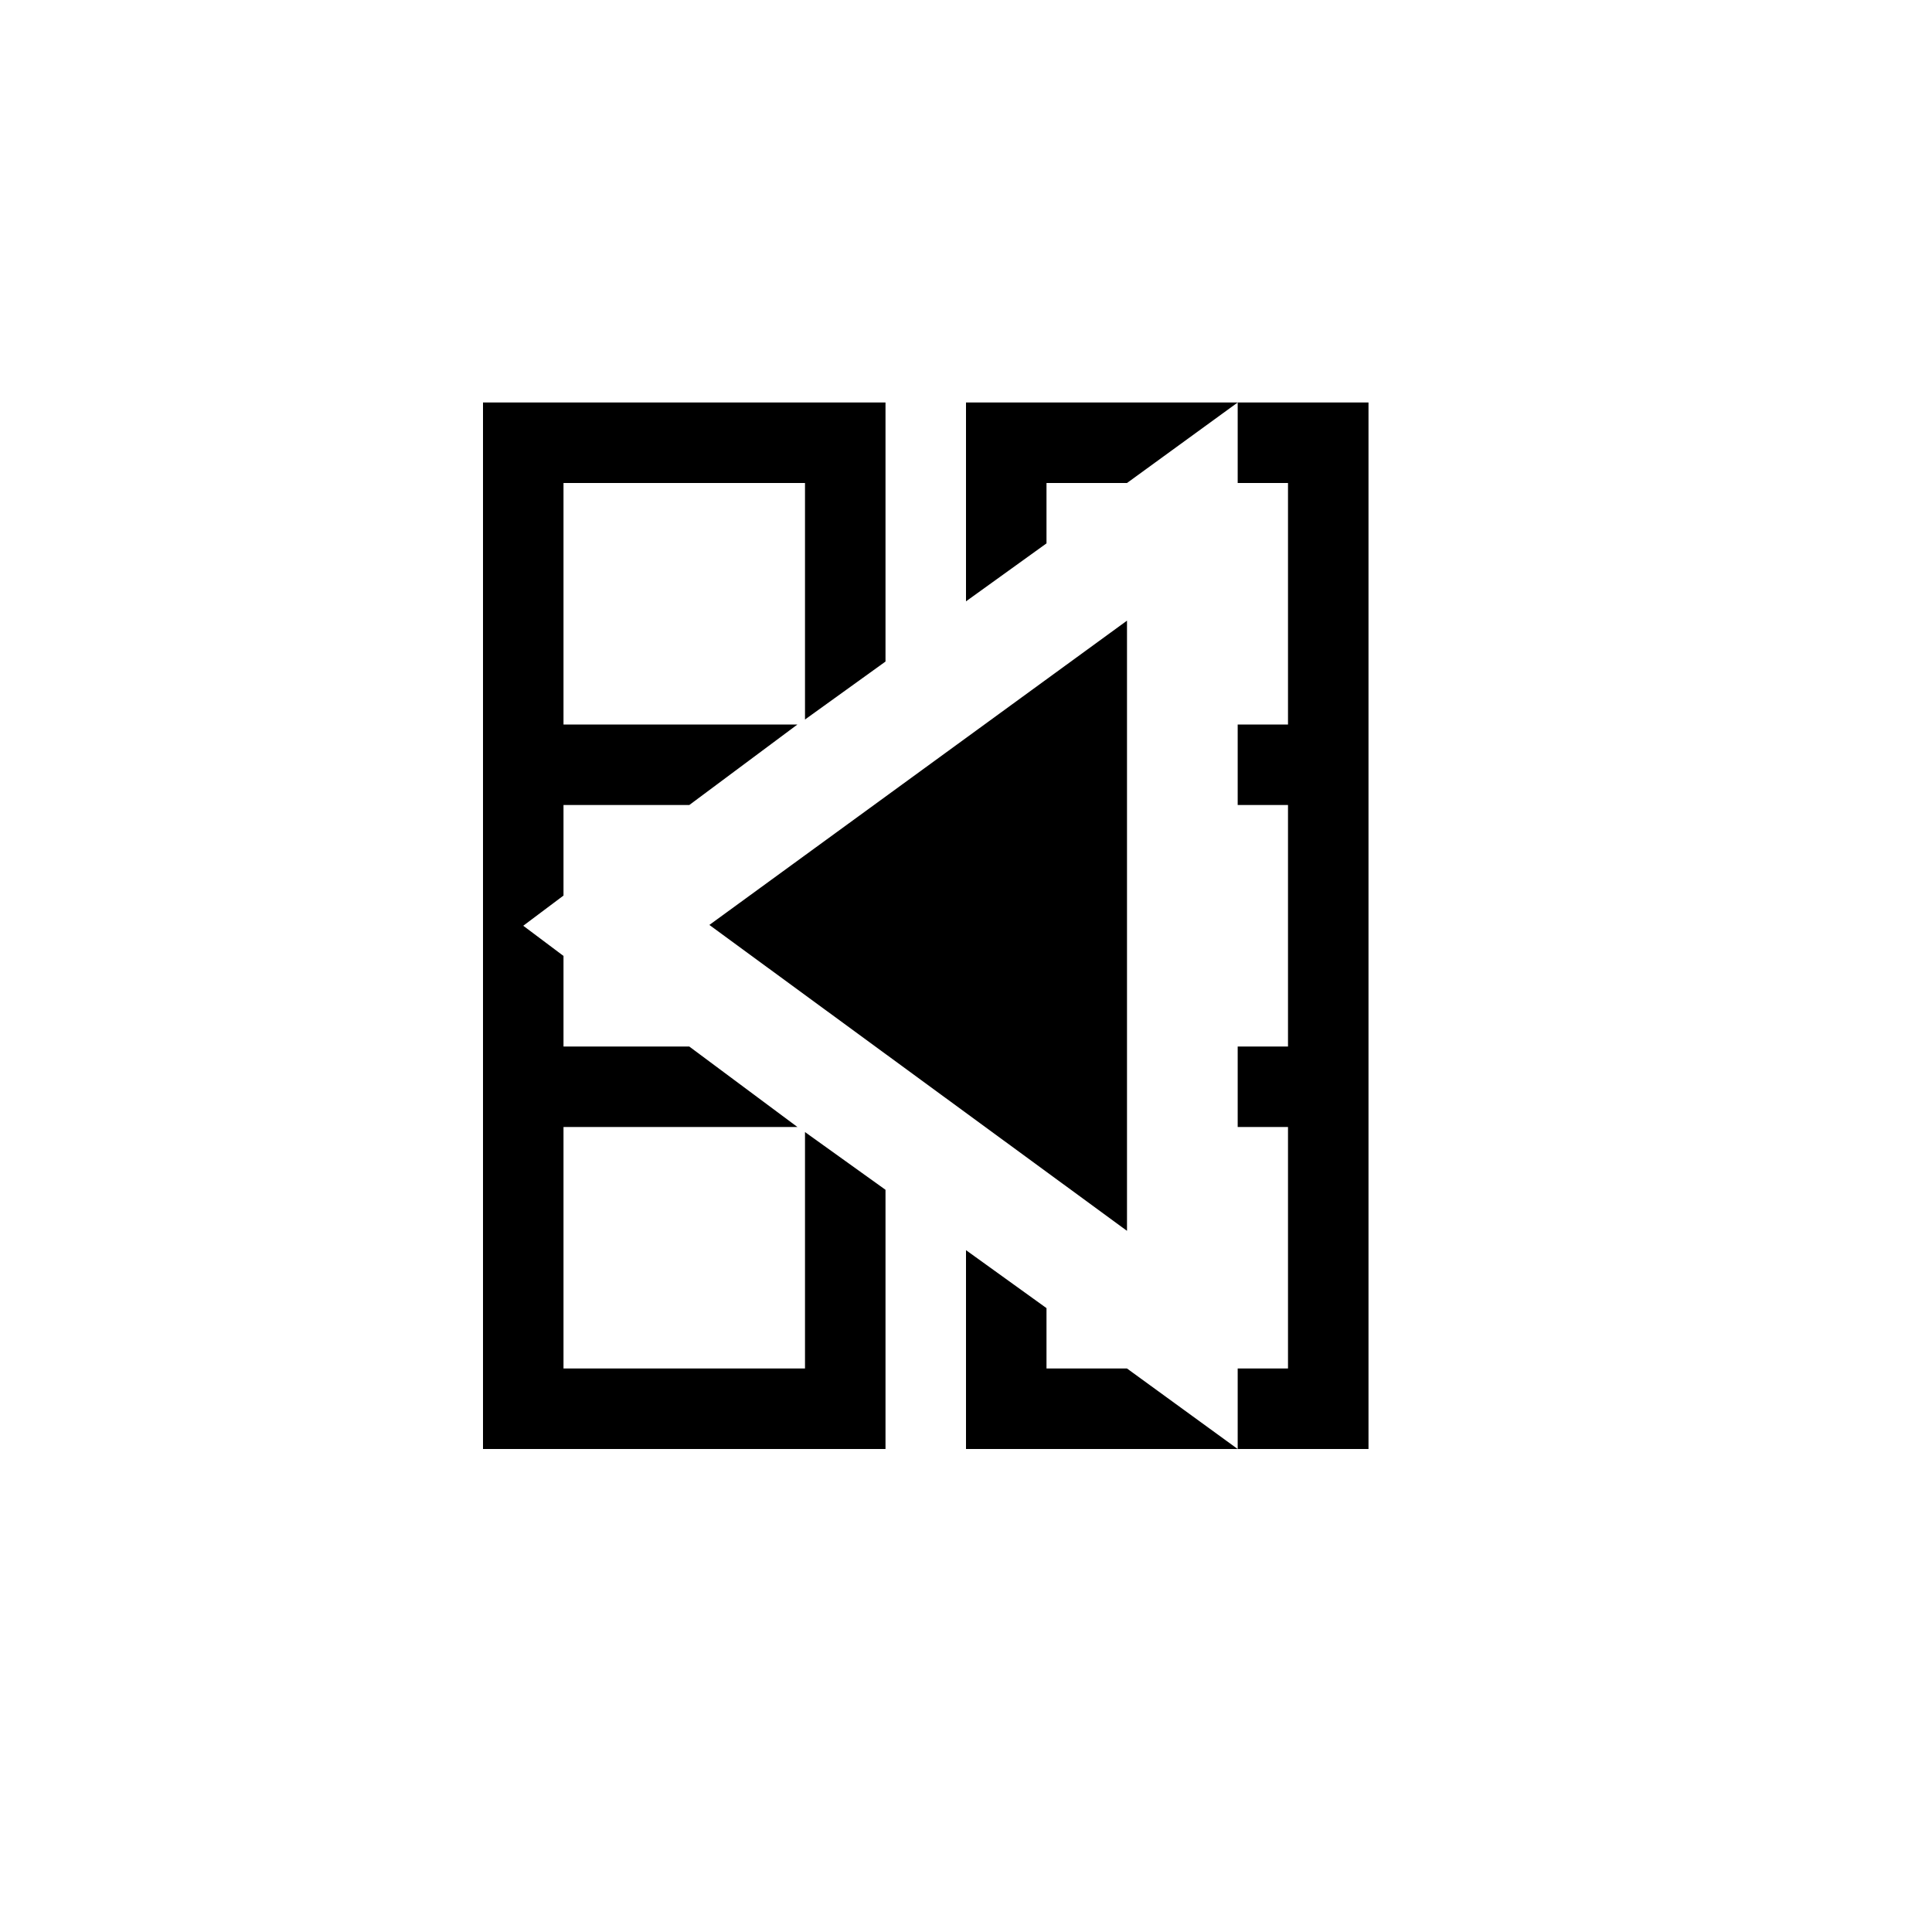
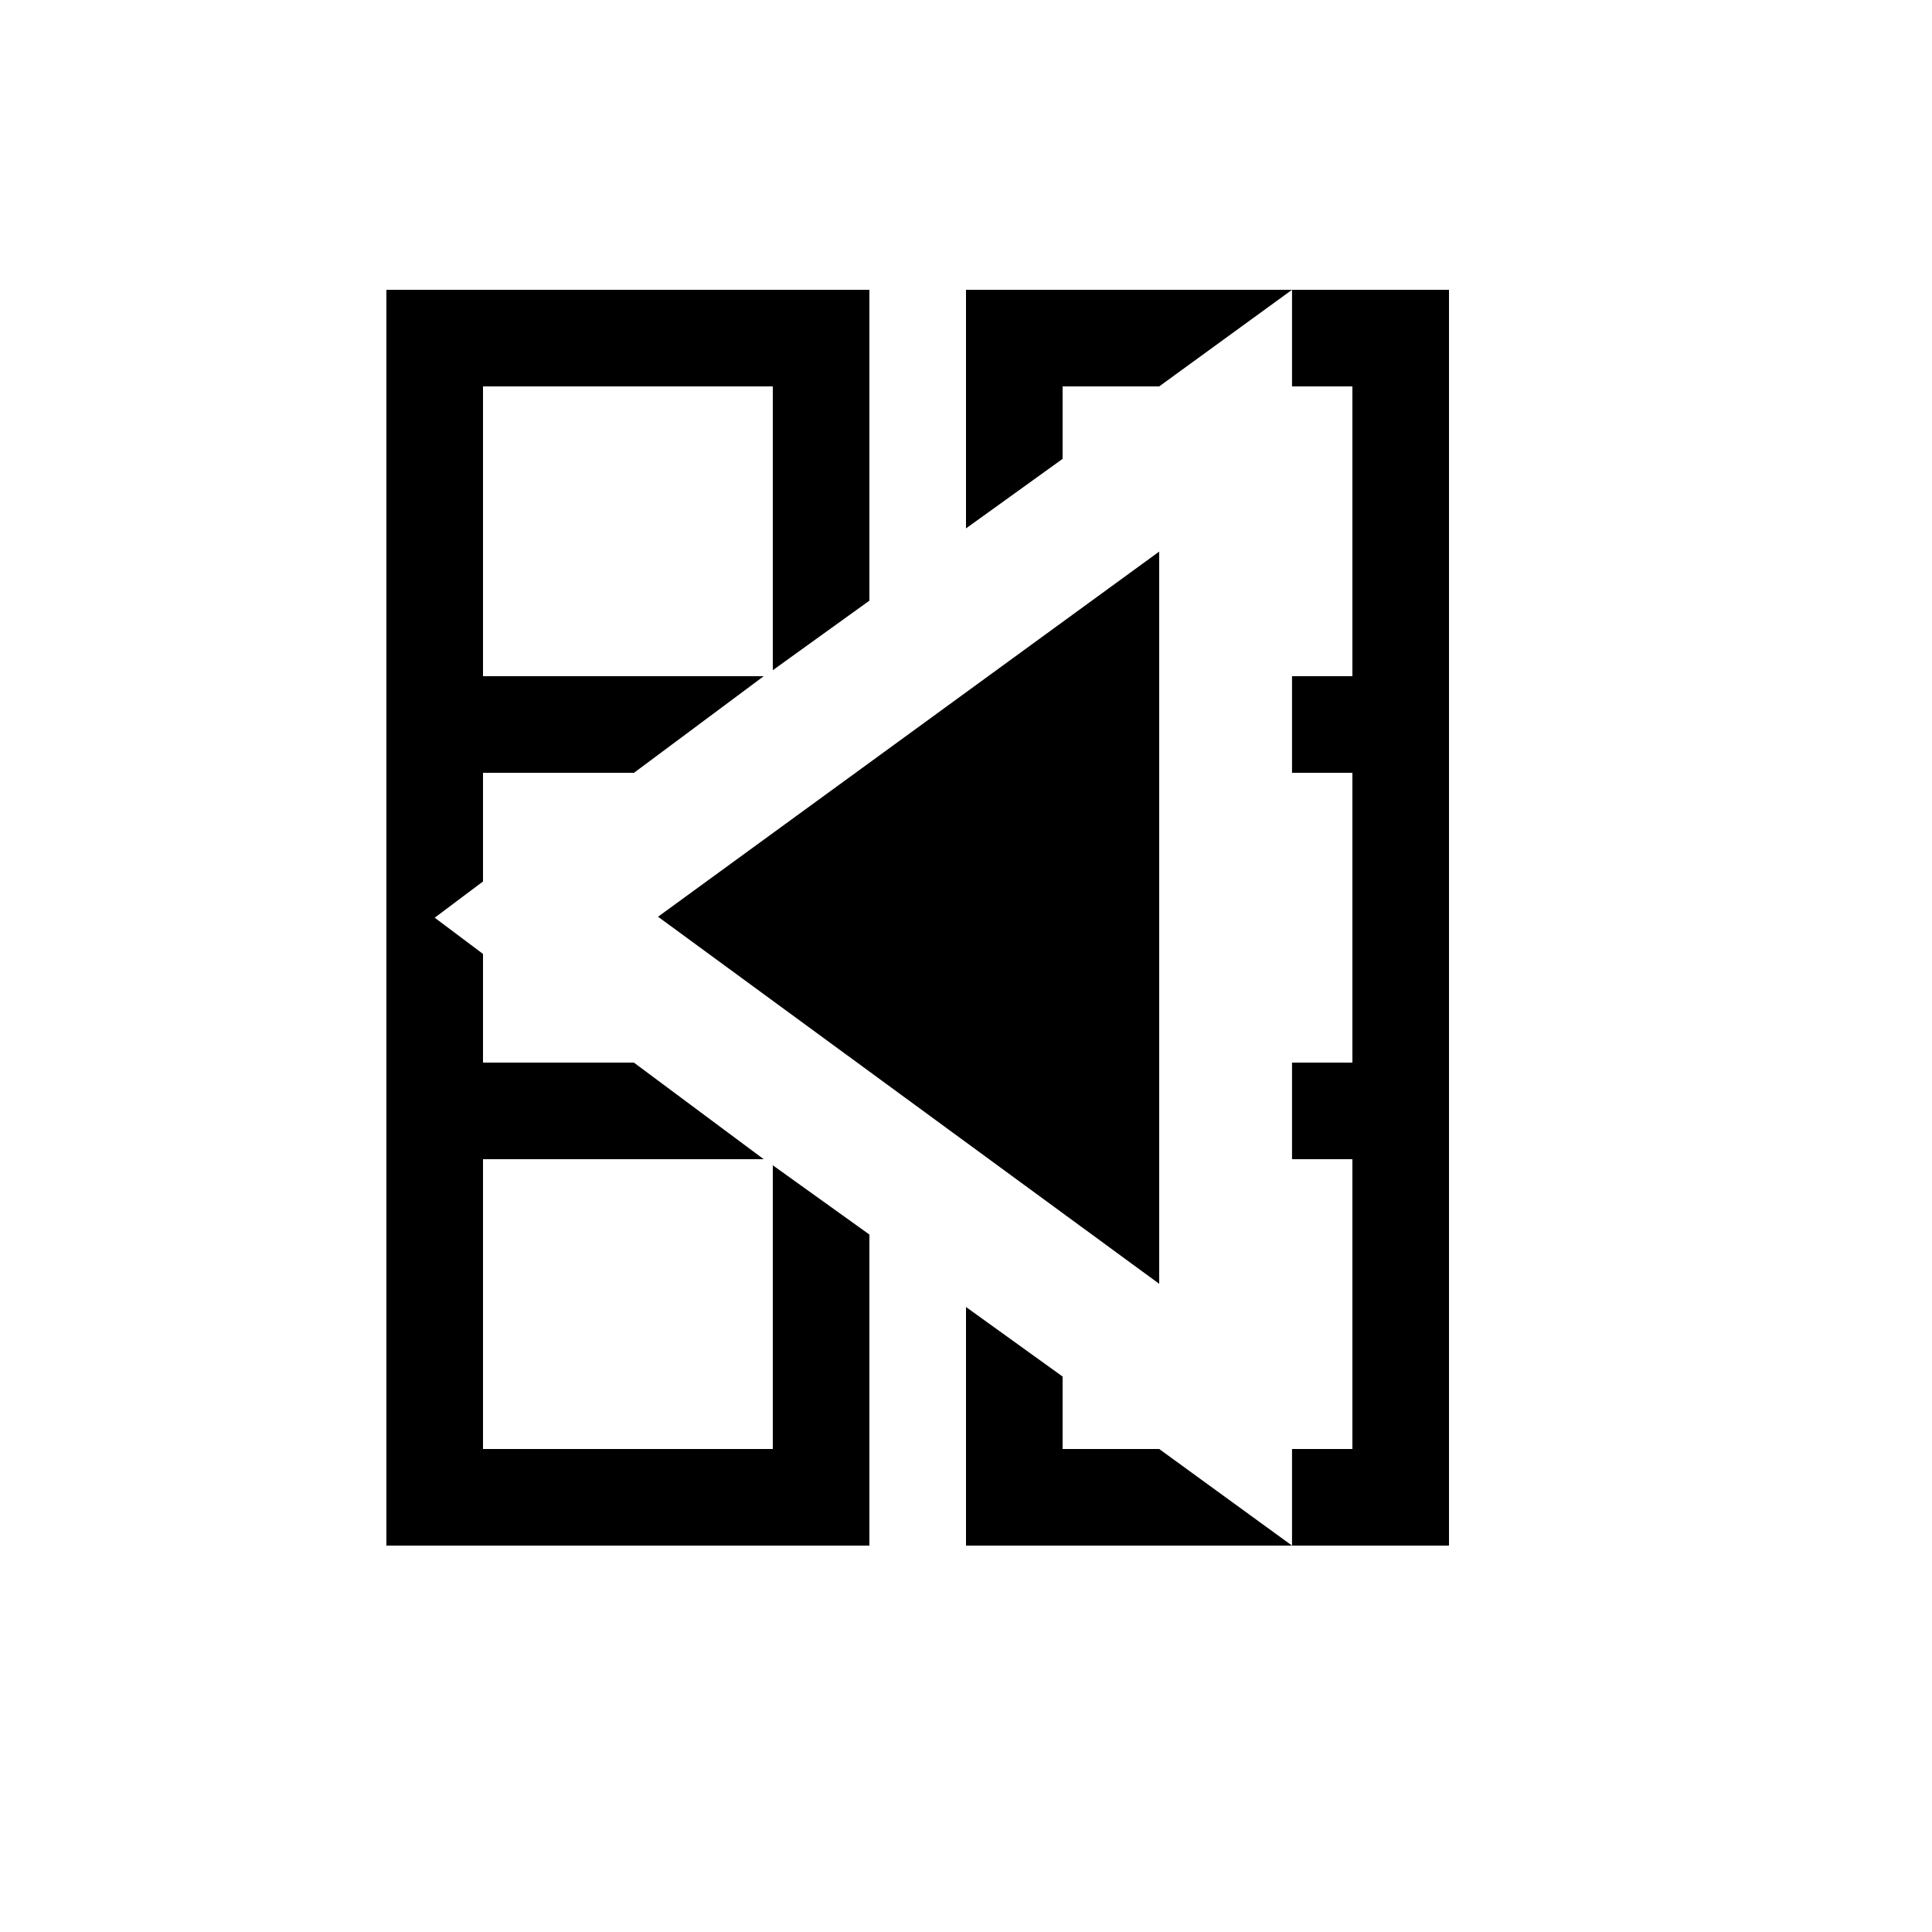
- <svg xmlns="http://www.w3.org/2000/svg" width="24" height="24" viewBox="0 0 24 24">
+ <svg xmlns="http://www.w3.org/2000/svg" width="20" height="20" viewBox="2 2 20 20">
  <path id="column-from" d="M12 5v2.47l1-.72V6h1l1.375-1H12zm3.375 0v1H16v3h-.625v1H16v3h-.625v1H16v3h-.625v1H17V5h-1.625zm0 13L14 17h-1v-.75l-1-.72V18h3.375z" />
  <path id="column-to" d="M6 5v13h5v-3.22l-1-.717V17H7v-3h2.906l-1.344-1H7v-1.125l-.5-.375.5-.375V10h1.563l1.343-1H7V6h3v2.938l1-.72V5H6z" />
  <path id="arrow" d="M14 7.71l-5.188 3.78L14 15.29z" />
</svg>
